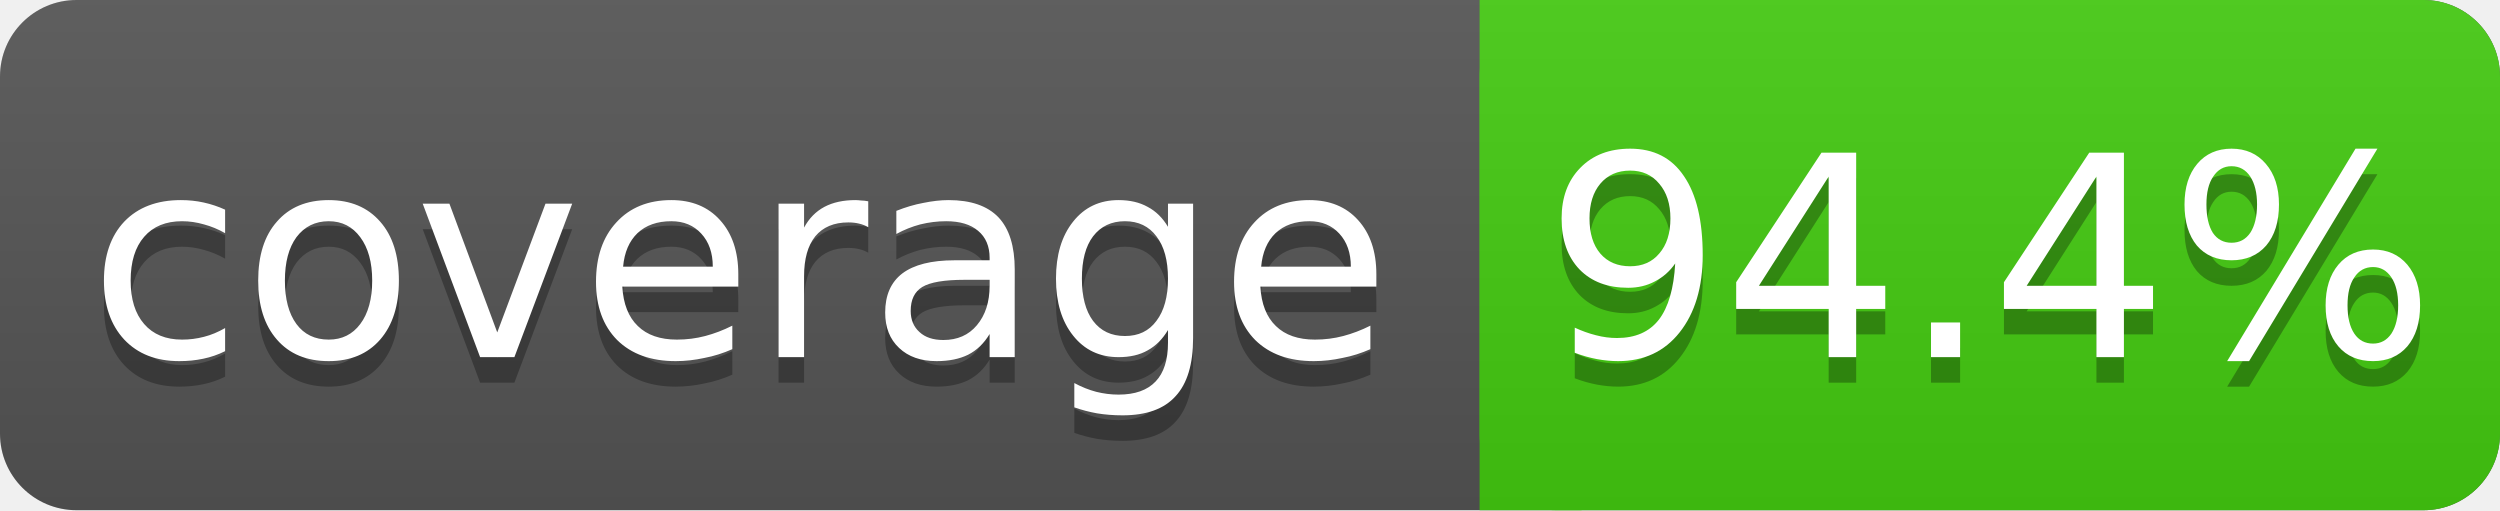
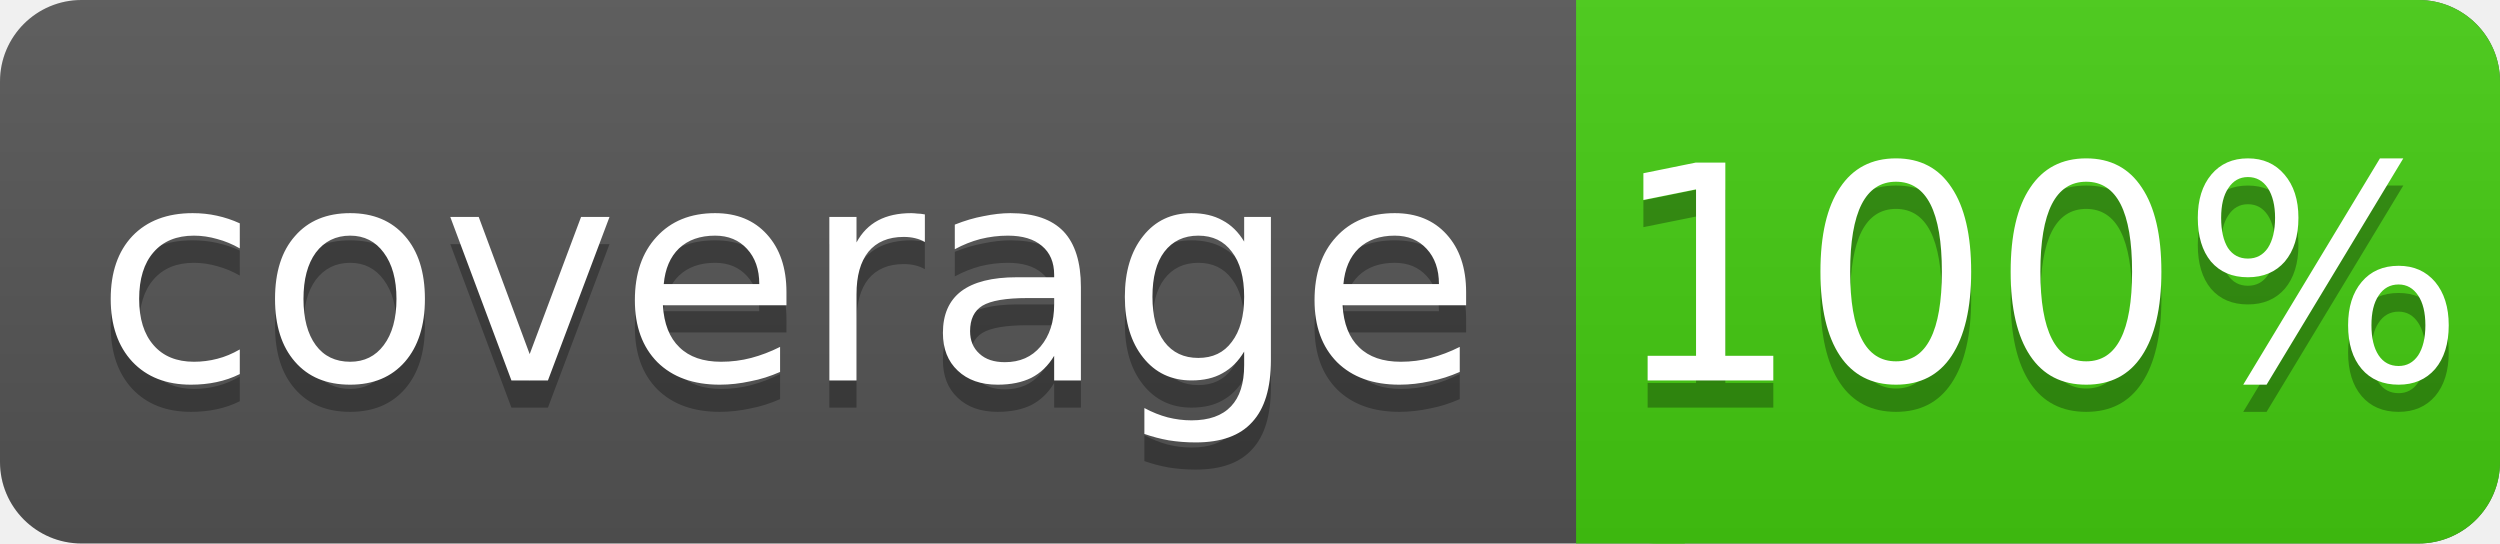
- <svg xmlns="http://www.w3.org/2000/svg" width="98" height="20">
+ <svg xmlns="http://www.w3.org/2000/svg" width="92" height="20">
  <linearGradient id="s" x2="0" y2="100%">
    <stop offset="0" stop-color="#bbb" stop-opacity=".1" />
    <stop offset="1" stop-opacity=".1" />
  </linearGradient>
-   <rect rx="3" width="98" height="20" fill="#555" />
-   <rect rx="3" x="58" width="40" height="20" fill="#4c1" />
+   <rect rx="3" width="92" height="20" fill="#555" />
+   <rect rx="3" x="58" width="34" height="20" fill="#4c1" />
  <rect x="58" width="4" height="20" fill="#4c1" />
-   <rect rx="3" width="98" height="20" fill="url(#s)" />
+   <rect rx="3" width="92" height="20" fill="url(#s)" />
  <g fill="#fff" text-anchor="middle" font-family="DejaVu Sans,Verdana,Geneva,sans-serif" font-size="11">
    <text x="29" y="15" fill="#010101" fill-opacity=".3">coverage</text>
    <text x="29" y="14">coverage</text>
-     <text x="78" y="15" fill="#010101" fill-opacity=".3">94.4%</text>
-     <text x="78" y="14">94.4%</text>
+     <text x="75" y="15" fill="#010101" fill-opacity=".3">100%</text>
+     <text x="75" y="14">100%</text>
  </g>
</svg>
